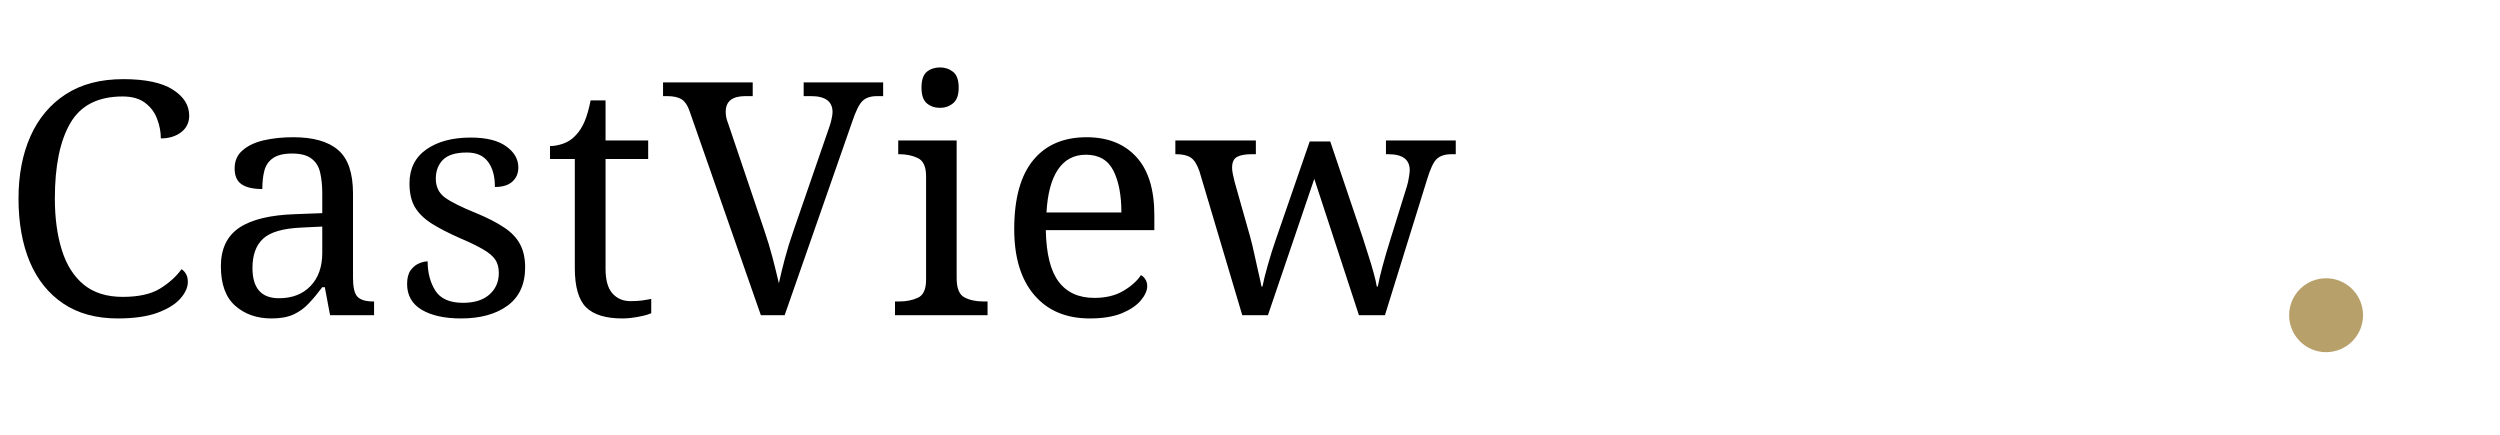
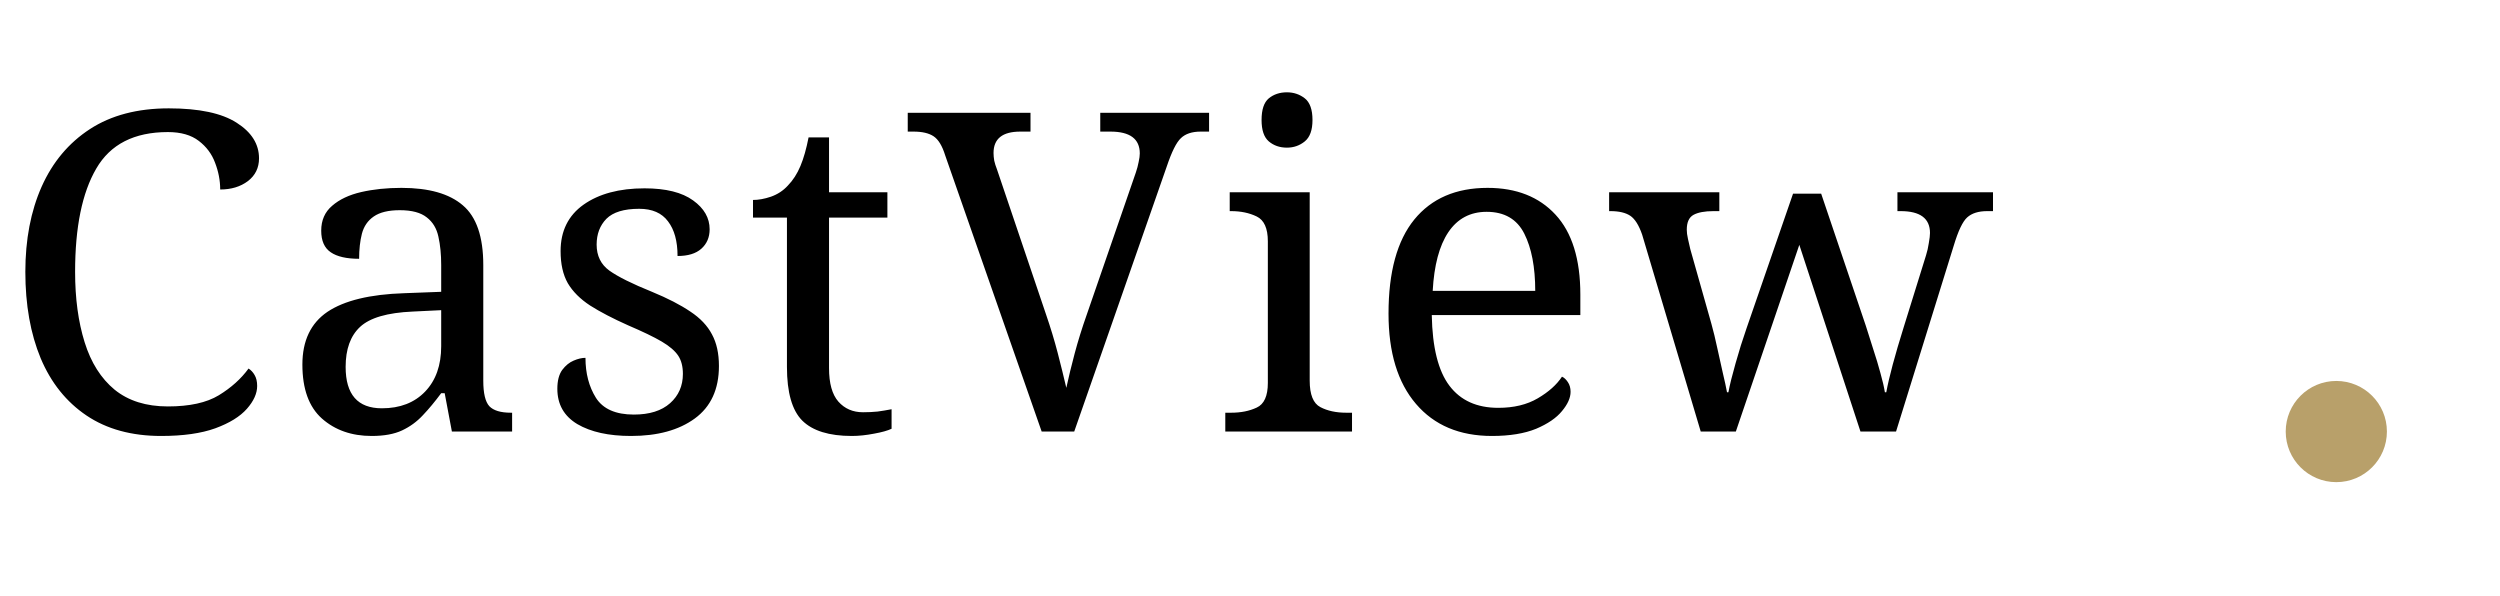
- <svg xmlns="http://www.w3.org/2000/svg" viewBox="0 0 230 40" height="40" role="img" aria-label="CastView">
+ <svg xmlns="http://www.w3.org/2000/svg" viewBox="0 0 168 40" height="40" role="img" aria-label="CastView">
  <text x="0" y="29" font-family="'Cormorant Garamond', Georgia, serif" font-size="30" font-weight="500" letter-spacing="0.4" fill="currentColor">CastView</text>
-   <circle cx="214" cy="29" r="3.4" fill="#b8a06a" />
+   <circle cx="157" cy="29" r="3.4" fill="#b8a06a" />
</svg>
